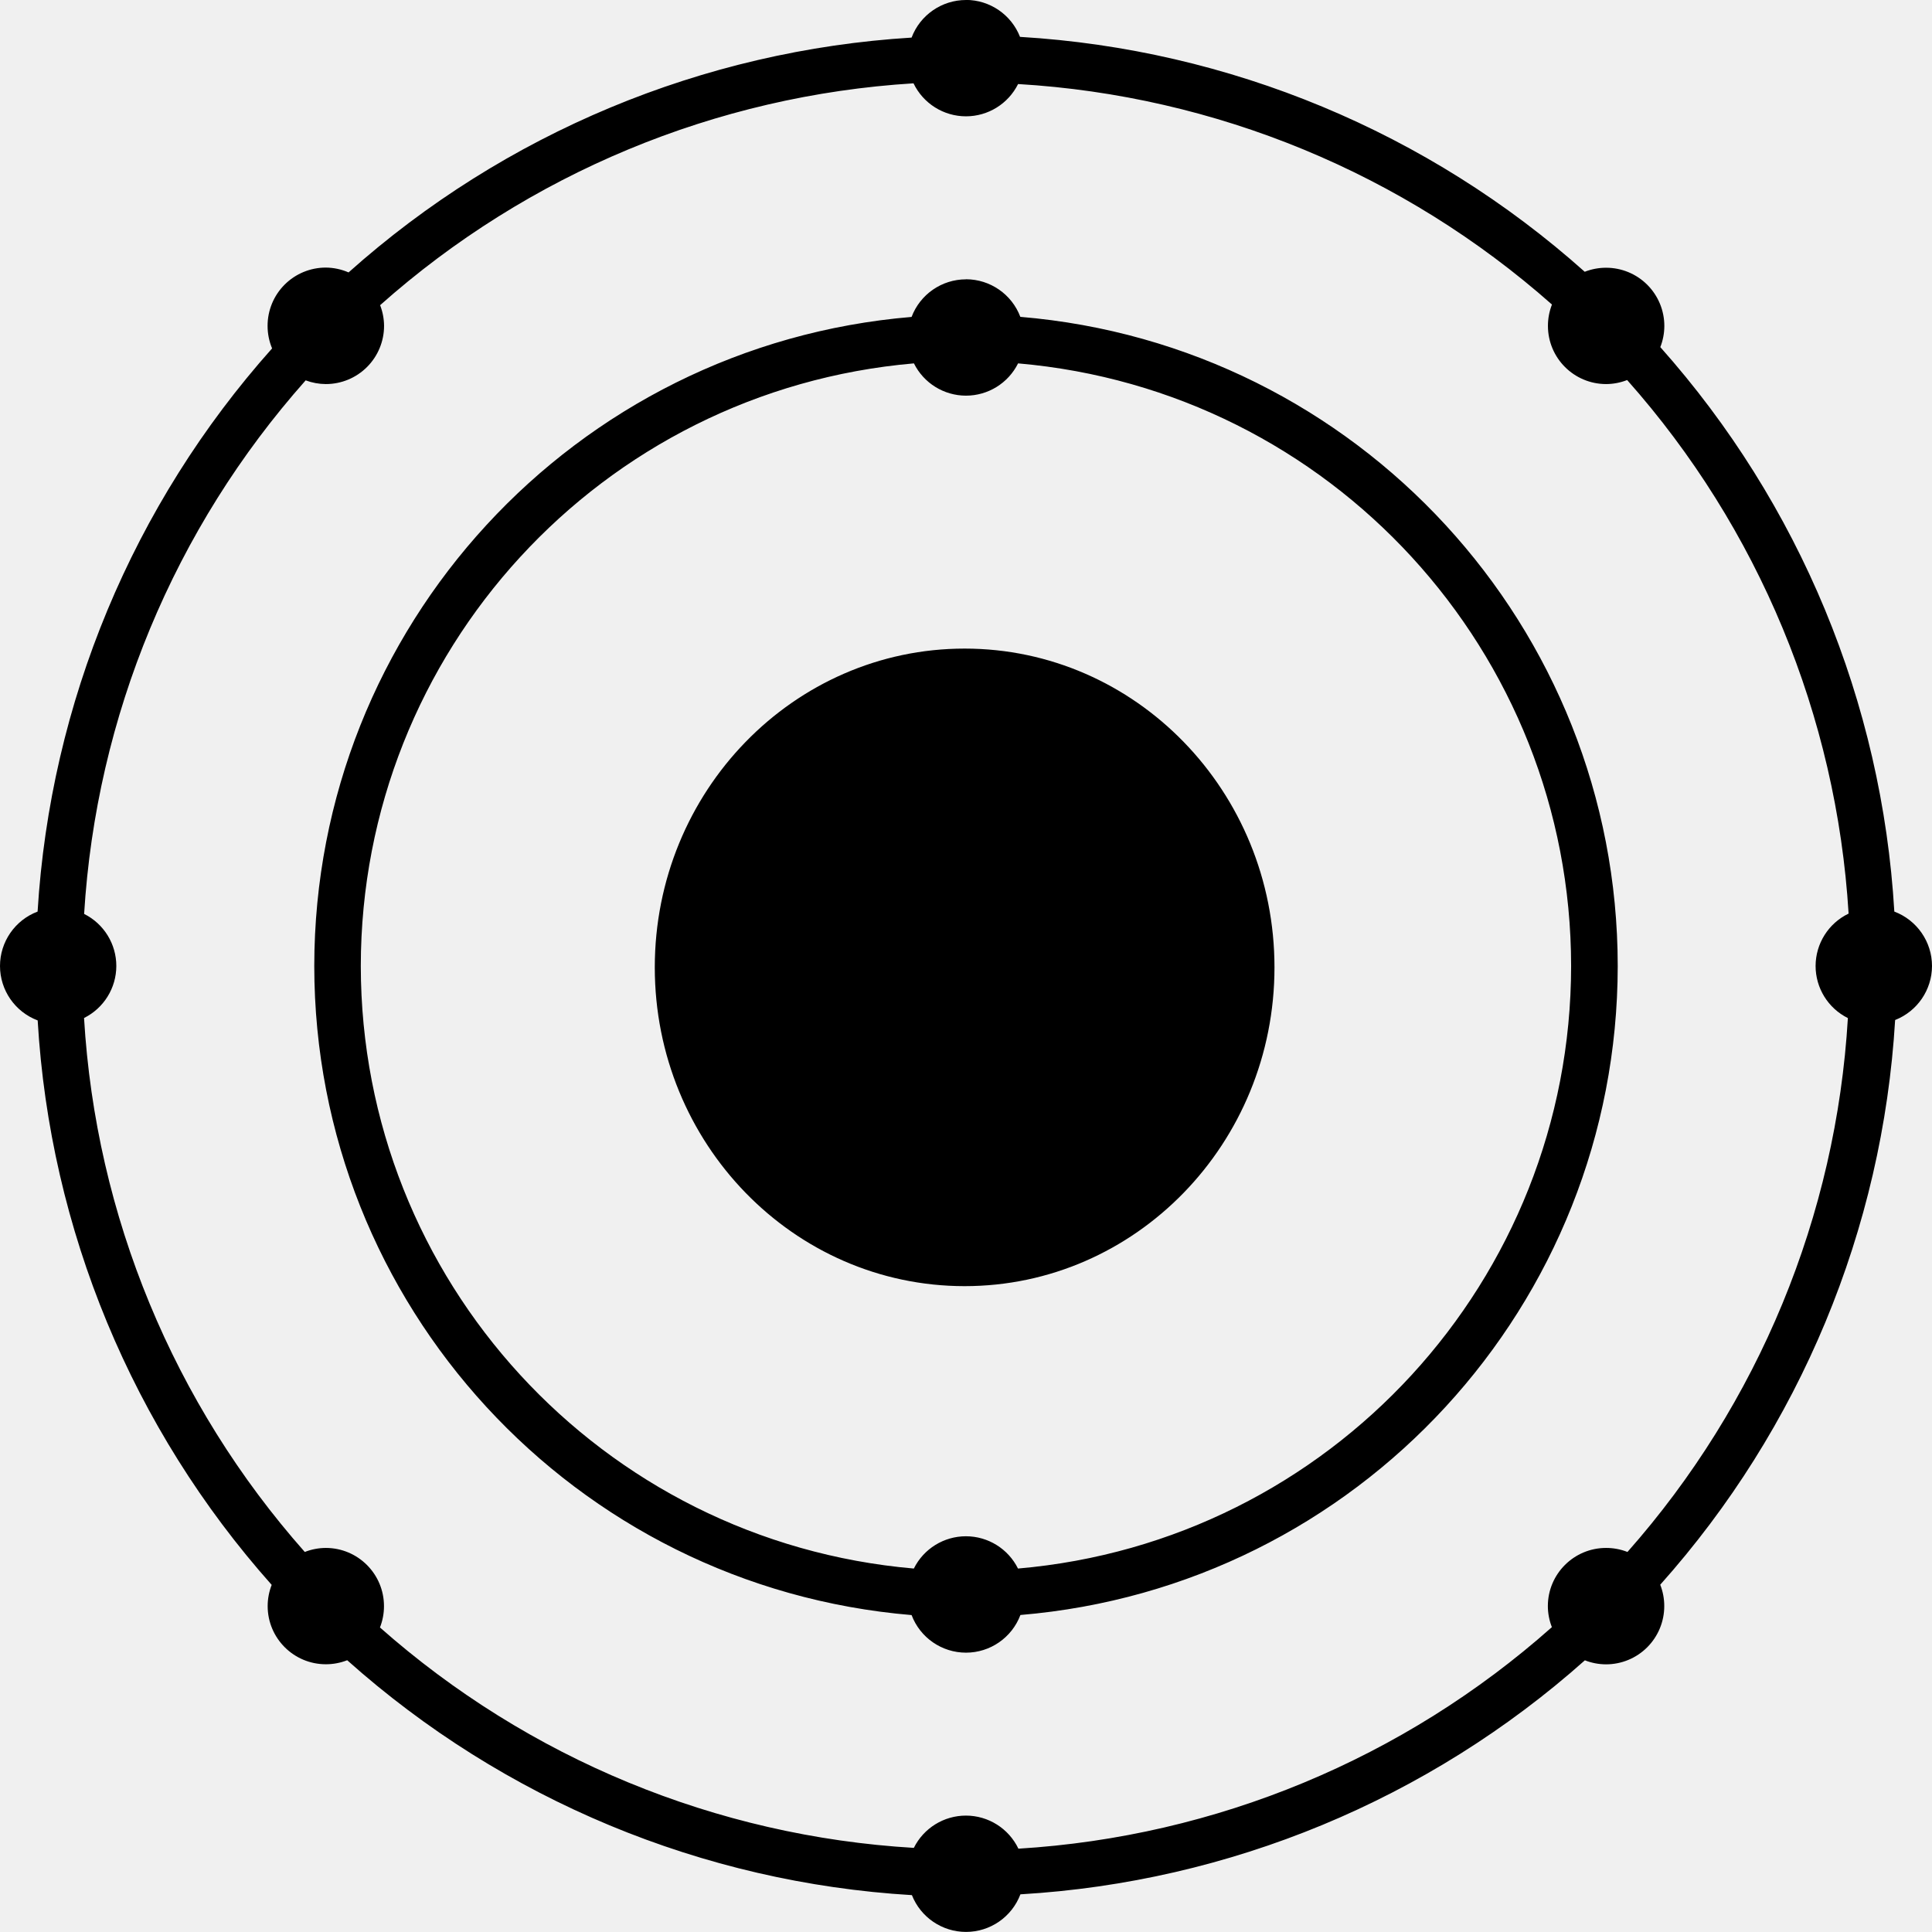
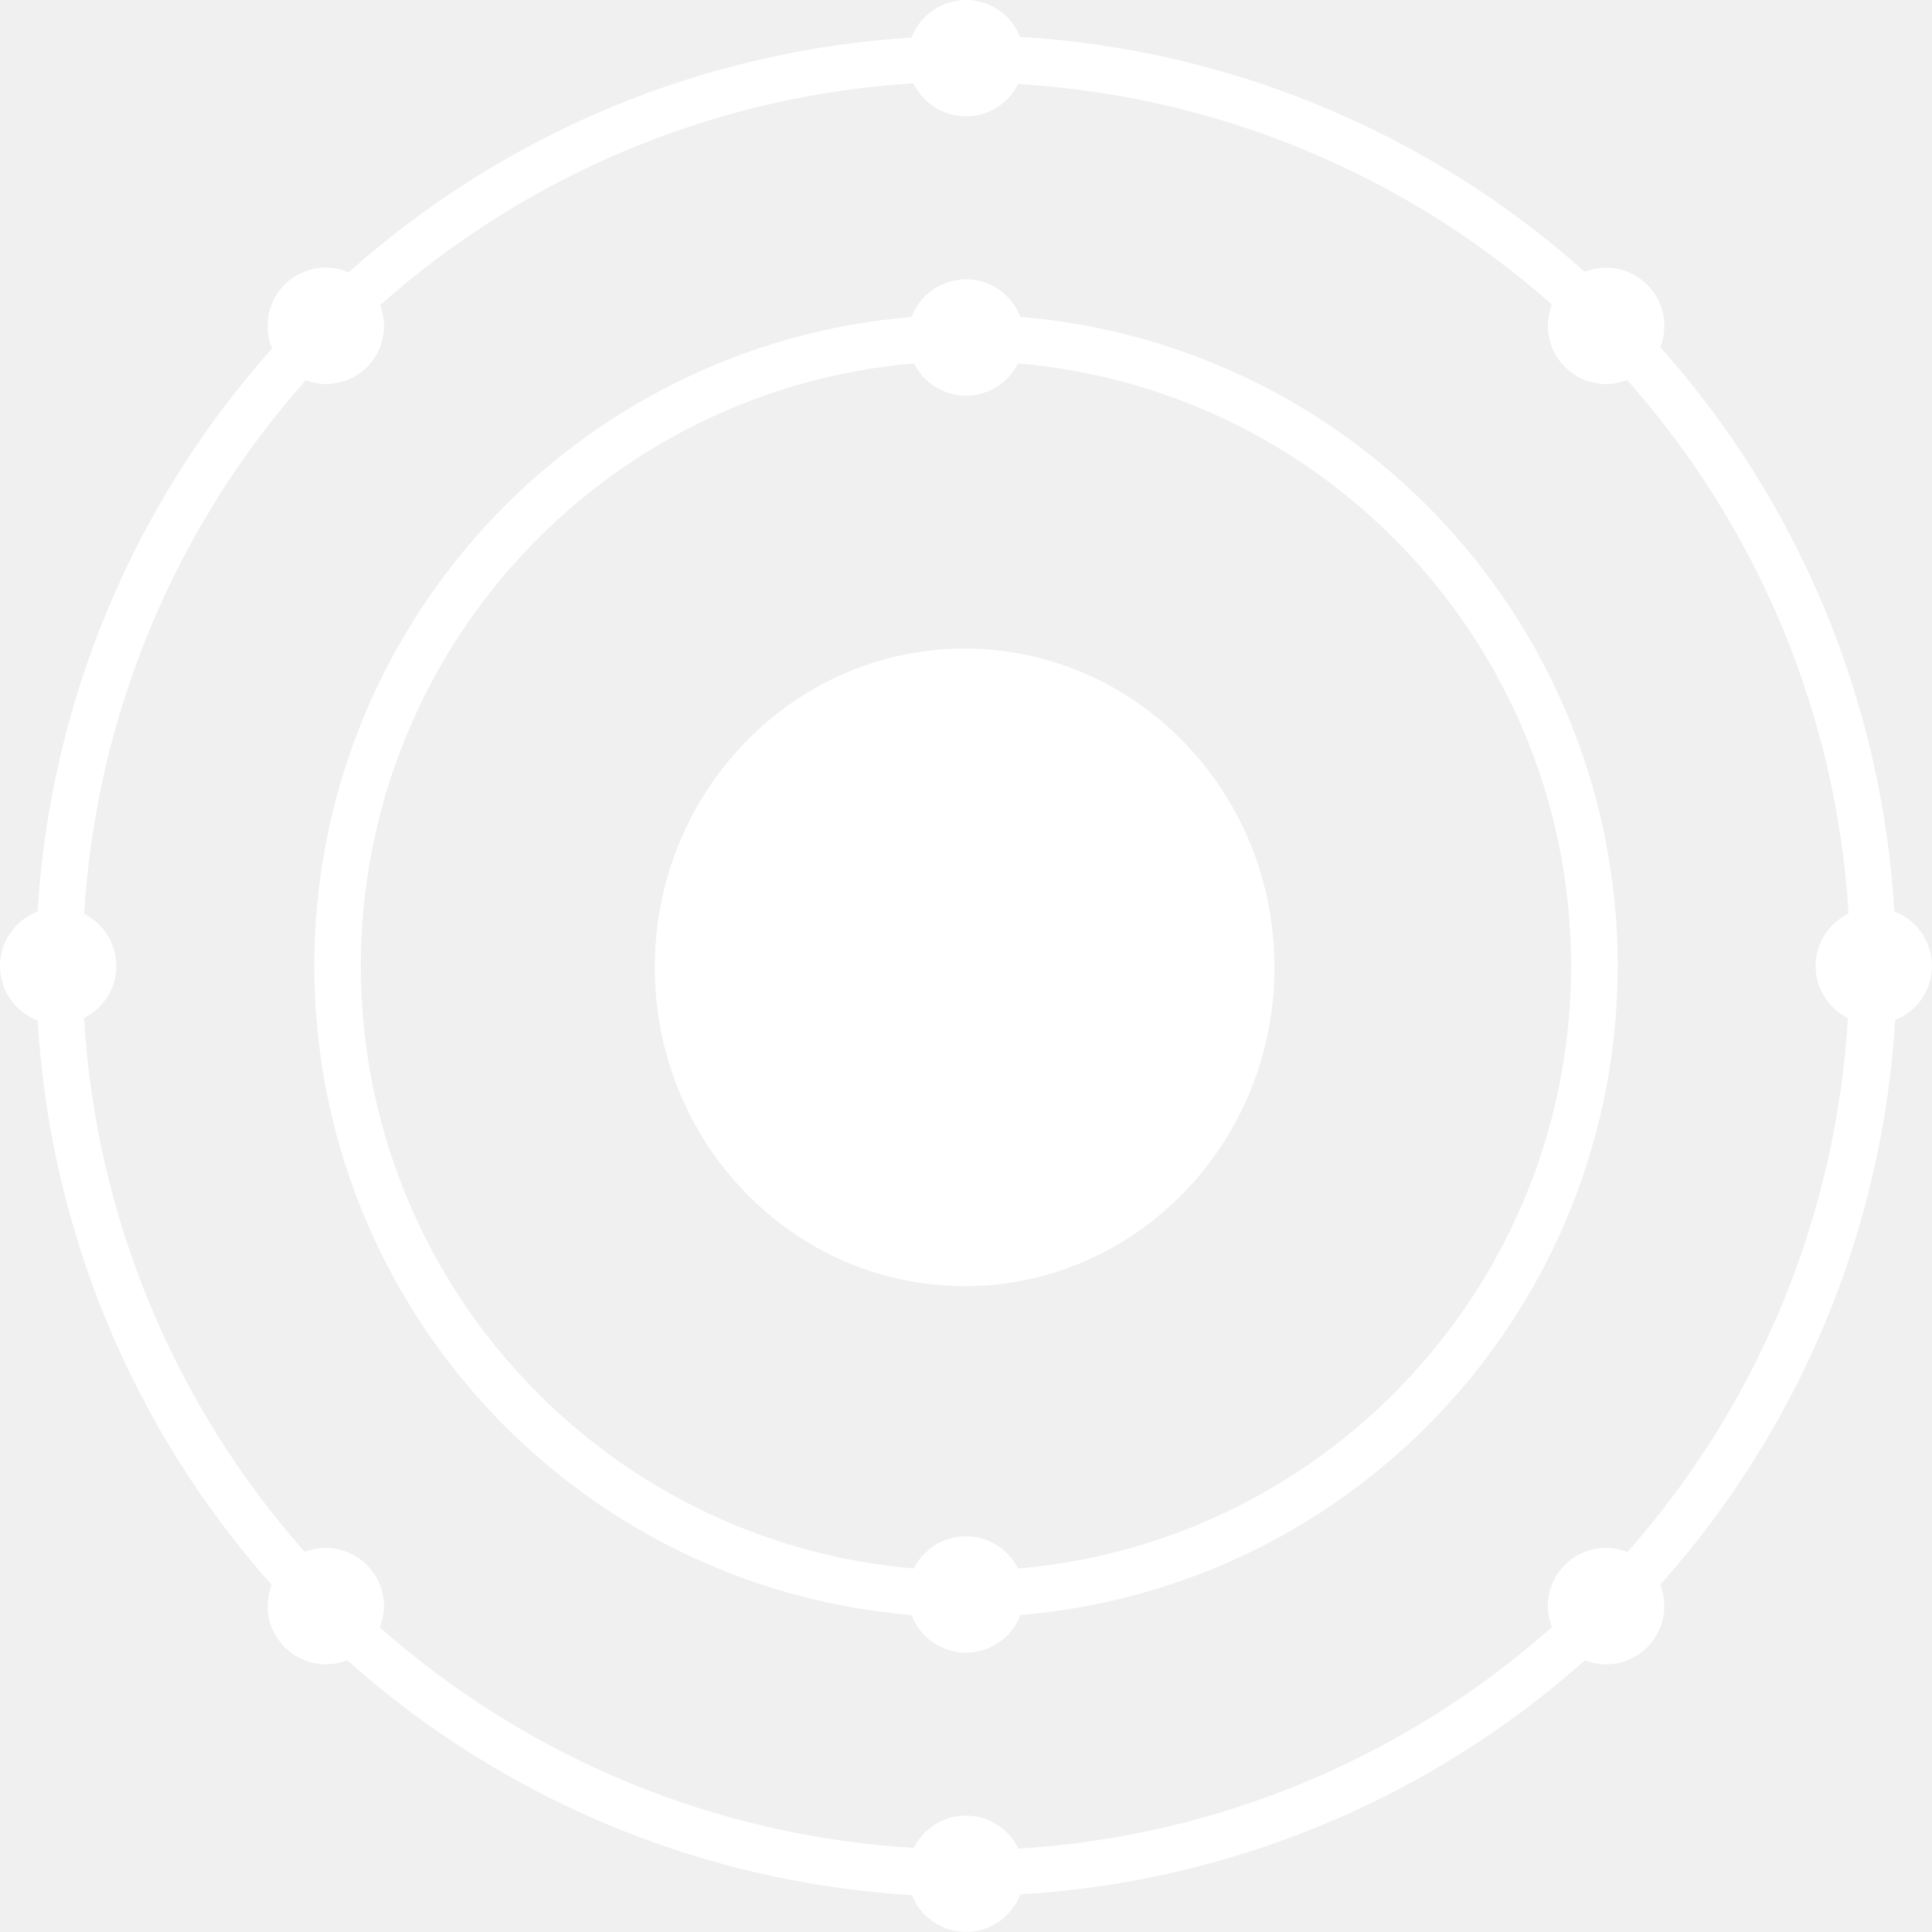
- <svg xmlns="http://www.w3.org/2000/svg" role="img" viewBox="0 0 24 24">
-   <path d="M15.832 12.017a3.85 3.96 0 0 1-3.85 3.96 3.85 3.96 0 0 1-3.848-3.96 3.85 3.96 0 0 1 3.849-3.96 3.85 3.96 0 0 1 3.849 3.96zM11.999 3.47a.723.723 0 0 0-.675.467A8.096 8.096 0 0 0 3.904 12a8.096 8.096 0 0 0 7.42 8.063.723.723 0 0 0 .676.467.723.723 0 0 0 .676-.468A8.096 8.096 0 0 0 20.096 12a8.096 8.096 0 0 0-7.421-8.064.723.723 0 0 0-.675-.467zm.648 1.044A7.518 7.518 0 0 1 19.517 12a7.518 7.518 0 0 1-6.871 7.485.723.723 0 0 0-.647-.401.723.723 0 0 0-.647.401A7.518 7.518 0 0 1 4.482 12a7.518 7.518 0 0 1 6.871-7.486.723.723 0 0 0 .646.401.723.723 0 0 0 .648-.401zM12 0a.723.723 0 0 0-.676.467A11.566 11.566 0 0 0 4.33 3.384a.723.723 0 0 0-.283-.06.723.723 0 0 0-.723.724.723.723 0 0 0 .056.28 11.566 11.566 0 0 0-2.913 6.996A.723.723 0 0 0 0 12a.723.723 0 0 0 .468.676 11.566 11.566 0 0 0 2.907 7.012.723.723 0 0 0-.05.263.723.723 0 0 0 .723.723.723.723 0 0 0 .265-.05 11.566 11.566 0 0 0 7.015 2.918.723.723 0 0 0 .672.457.723.723 0 0 0 .676-.467 11.566 11.566 0 0 0 7.012-2.907.723.723 0 0 0 .263.05.723.723 0 0 0 .723-.724.723.723 0 0 0-.05-.265 11.566 11.566 0 0 0 2.918-7.015A.723.723 0 0 0 24 12a.723.723 0 0 0-.468-.676 11.566 11.566 0 0 0-2.907-7.012.723.723 0 0 0 .05-.263.723.723 0 0 0-.724-.723.723.723 0 0 0-.265.05A11.566 11.566 0 0 0 12.671.458.723.723 0 0 0 12-.001zm-.652 1.035a.723.723 0 0 0 .652.41.723.723 0 0 0 .647-.401 10.988 10.988 0 0 1 6.632 2.739.723.723 0 0 0-.05.265.723.723 0 0 0 .722.723.723.723 0 0 0 .262-.05 10.988 10.988 0 0 1 2.751 6.628.723.723 0 0 0-.41.65.723.723 0 0 0 .401.648 10.988 10.988 0 0 1-2.738 6.632.723.723 0 0 0-.266-.05.723.723 0 0 0-.723.722.723.723 0 0 0 .05.262 10.988 10.988 0 0 1-6.627 2.752.723.723 0 0 0-.651-.411.723.723 0 0 0-.648.401 10.988 10.988 0 0 1-6.632-2.738.723.723 0 0 0 .05-.265.723.723 0 0 0-.722-.723.723.723 0 0 0-.262.05 10.988 10.988 0 0 1-2.742-6.633.723.723 0 0 0 .401-.646.723.723 0 0 0-.4-.647 10.988 10.988 0 0 1 2.752-6.628.723.723 0 0 0 .25.046.723.723 0 0 0 .724-.723.723.723 0 0 0-.049-.257 10.988 10.988 0 0 1 6.626-2.756z" />
+ <svg xmlns="http://www.w3.org/2000/svg" role="img" viewBox="0 0 24 24" version="1.1" id="svg1">
+   <defs id="defs1" />
+   <path d="M15.832 12.017a3.85 3.96 0 0 1-3.85 3.96 3.85 3.96 0 0 1-3.848-3.96 3.85 3.96 0 0 1 3.849-3.96 3.85 3.96 0 0 1 3.849 3.96zM11.999 3.47a.723.723 0 0 0-.675.467A8.096 8.096 0 0 0 3.904 12a8.096 8.096 0 0 0 7.42 8.063.723.723 0 0 0 .676.467.723.723 0 0 0 .676-.468A8.096 8.096 0 0 0 20.096 12a8.096 8.096 0 0 0-7.421-8.064.723.723 0 0 0-.675-.467zm.648 1.044A7.518 7.518 0 0 1 19.517 12a7.518 7.518 0 0 1-6.871 7.485.723.723 0 0 0-.647-.401.723.723 0 0 0-.647.401A7.518 7.518 0 0 1 4.482 12a7.518 7.518 0 0 1 6.871-7.486.723.723 0 0 0 .646.401.723.723 0 0 0 .648-.401zM12 0a.723.723 0 0 0-.676.467A11.566 11.566 0 0 0 4.33 3.384a.723.723 0 0 0-.283-.06.723.723 0 0 0-.723.724.723.723 0 0 0 .056.28 11.566 11.566 0 0 0-2.913 6.996A.723.723 0 0 0 0 12a.723.723 0 0 0 .468.676 11.566 11.566 0 0 0 2.907 7.012.723.723 0 0 0-.05.263.723.723 0 0 0 .723.723.723.723 0 0 0 .265-.05 11.566 11.566 0 0 0 7.015 2.918.723.723 0 0 0 .672.457.723.723 0 0 0 .676-.467 11.566 11.566 0 0 0 7.012-2.907.723.723 0 0 0 .263.05.723.723 0 0 0 .723-.724.723.723 0 0 0-.05-.265 11.566 11.566 0 0 0 2.918-7.015A.723.723 0 0 0 24 12a.723.723 0 0 0-.468-.676 11.566 11.566 0 0 0-2.907-7.012.723.723 0 0 0 .05-.263.723.723 0 0 0-.724-.723.723.723 0 0 0-.265.05A11.566 11.566 0 0 0 12.671.458.723.723 0 0 0 12-.001zm-.652 1.035a.723.723 0 0 0 .652.41.723.723 0 0 0 .647-.401 10.988 10.988 0 0 1 6.632 2.739.723.723 0 0 0-.05.265.723.723 0 0 0 .722.723.723.723 0 0 0 .262-.05 10.988 10.988 0 0 1 2.751 6.628.723.723 0 0 0-.41.65.723.723 0 0 0 .401.648 10.988 10.988 0 0 1-2.738 6.632.723.723 0 0 0-.266-.05.723.723 0 0 0-.723.722.723.723 0 0 0 .05.262 10.988 10.988 0 0 1-6.627 2.752.723.723 0 0 0-.651-.411.723.723 0 0 0-.648.401 10.988 10.988 0 0 1-6.632-2.738.723.723 0 0 0 .05-.265.723.723 0 0 0-.722-.723.723.723 0 0 0-.262.05 10.988 10.988 0 0 1-2.742-6.633.723.723 0 0 0 .401-.646.723.723 0 0 0-.4-.647 10.988 10.988 0 0 1 2.752-6.628.723.723 0 0 0 .25.046.723.723 0 0 0 .724-.723.723.723 0 0 0-.049-.257 10.988 10.988 0 0 1 6.626-2.756z" id="path1" style="fill:#ffffff" />
</svg>
